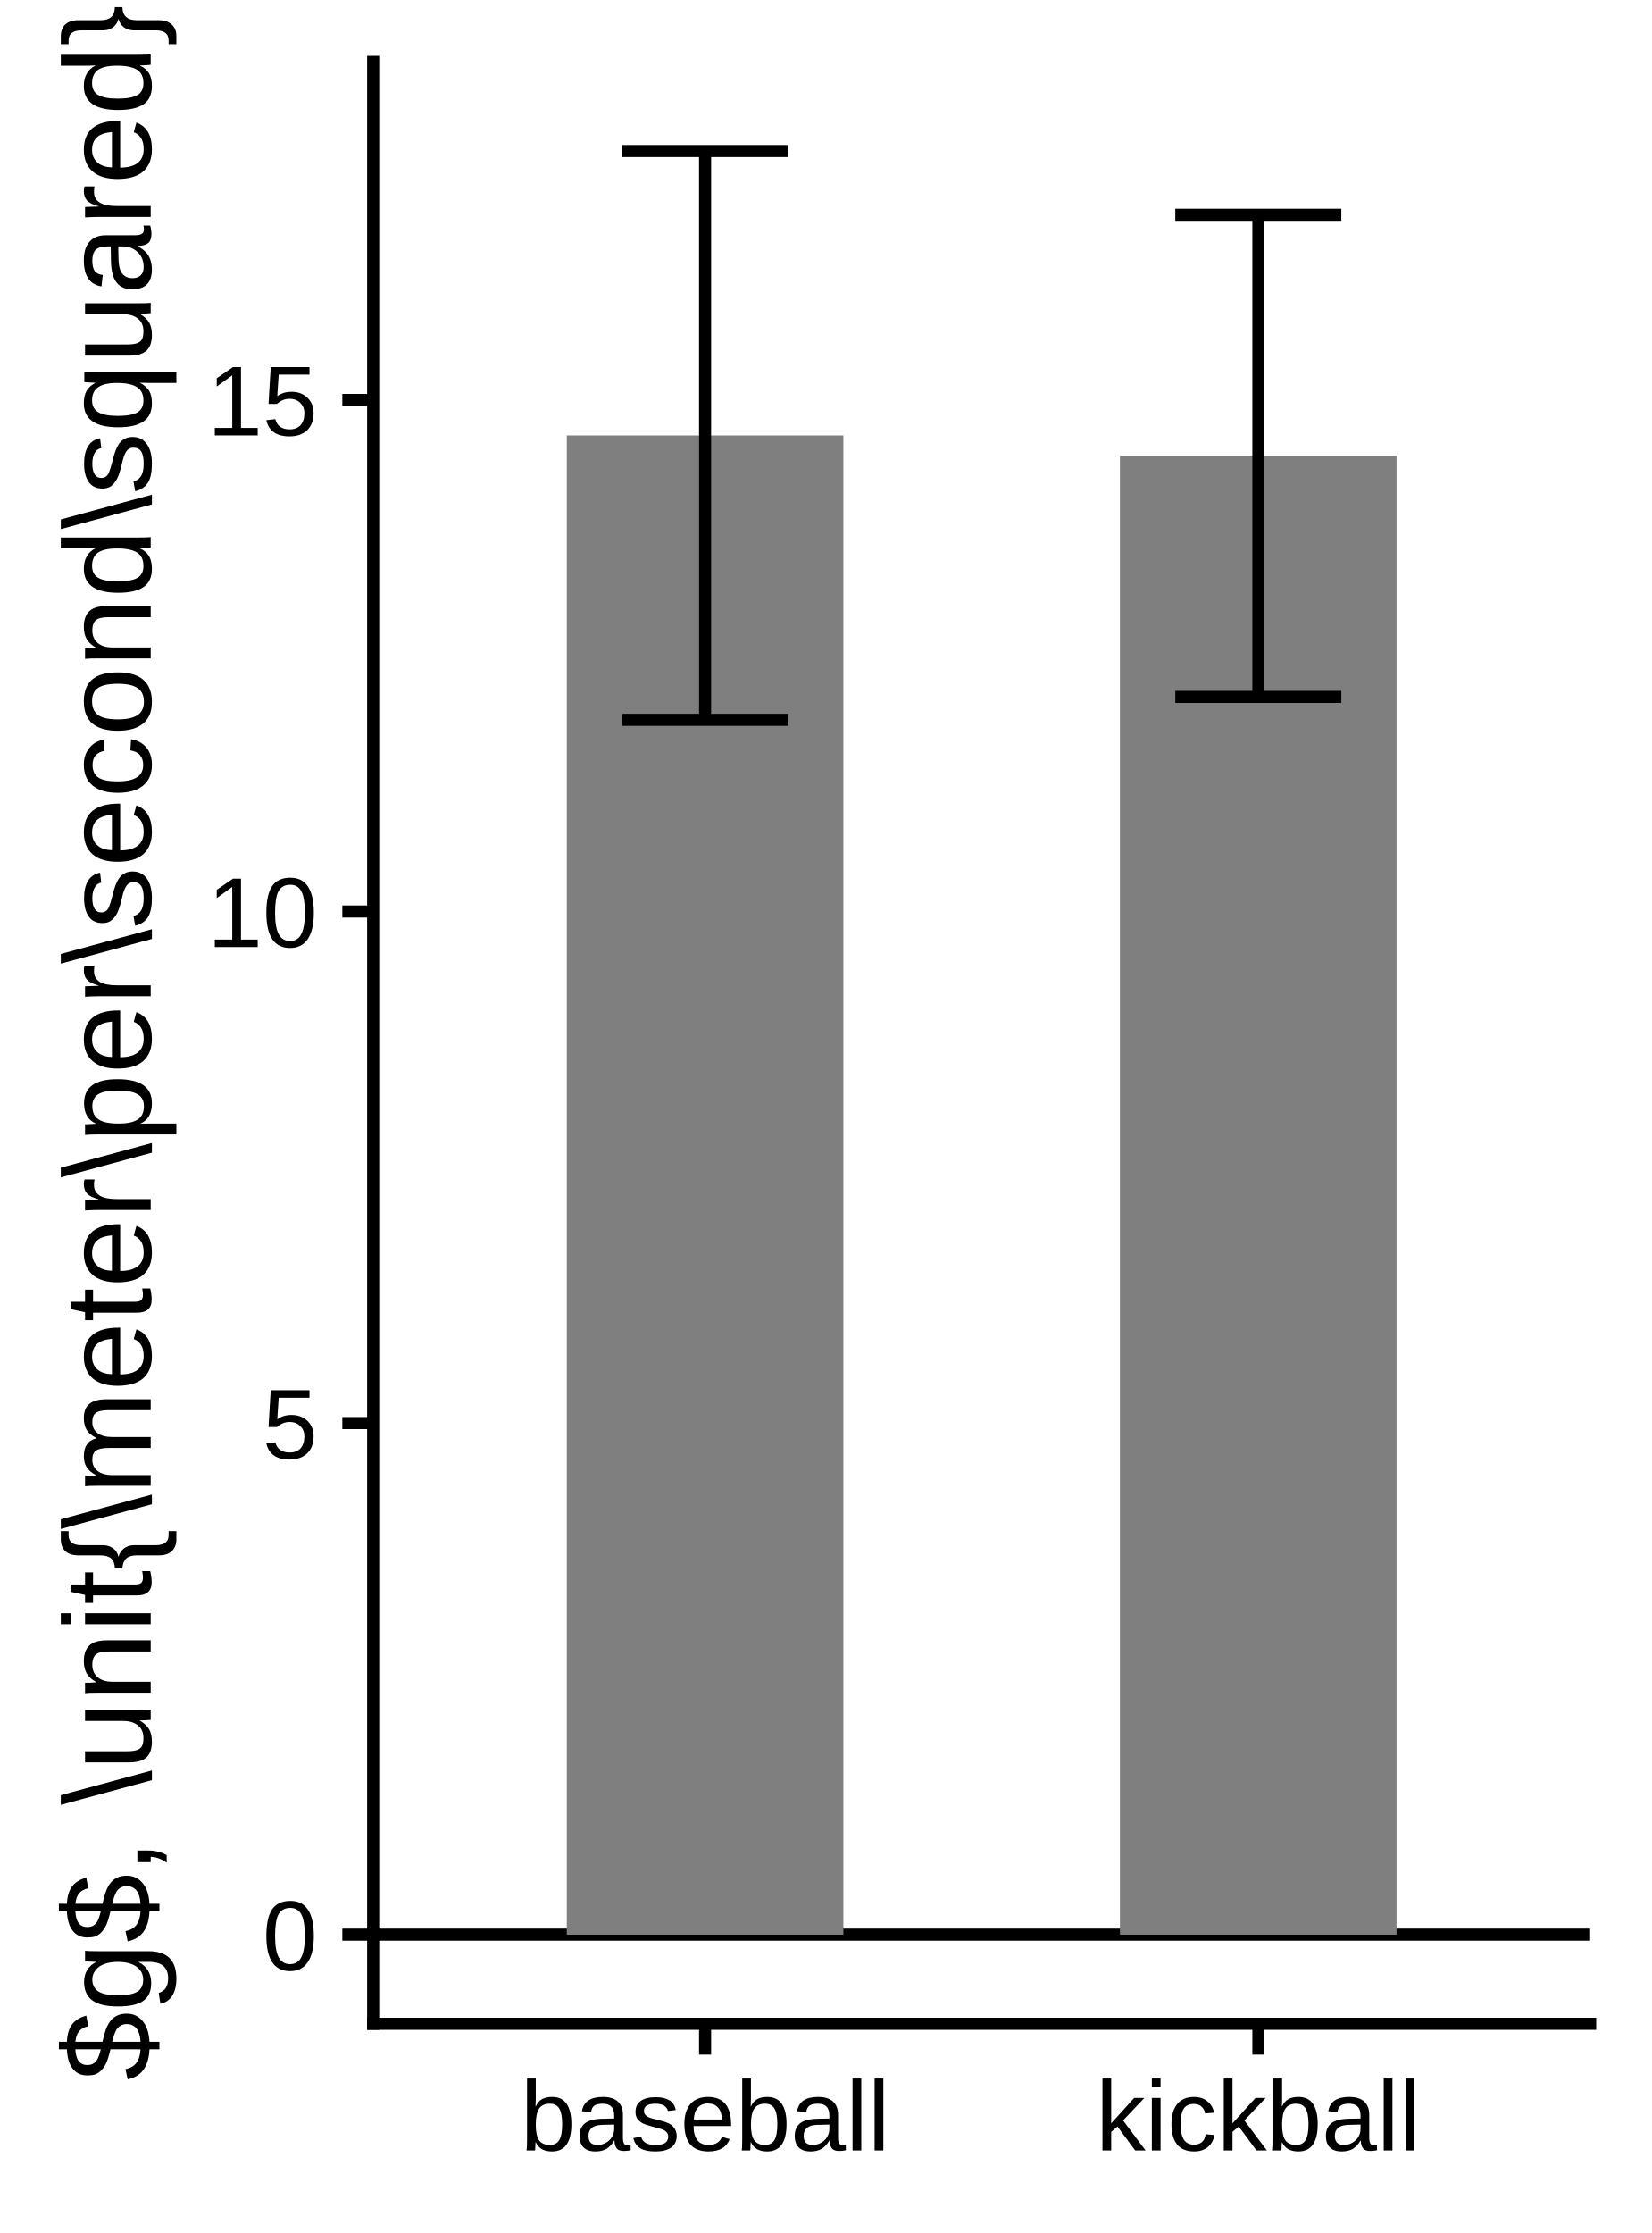
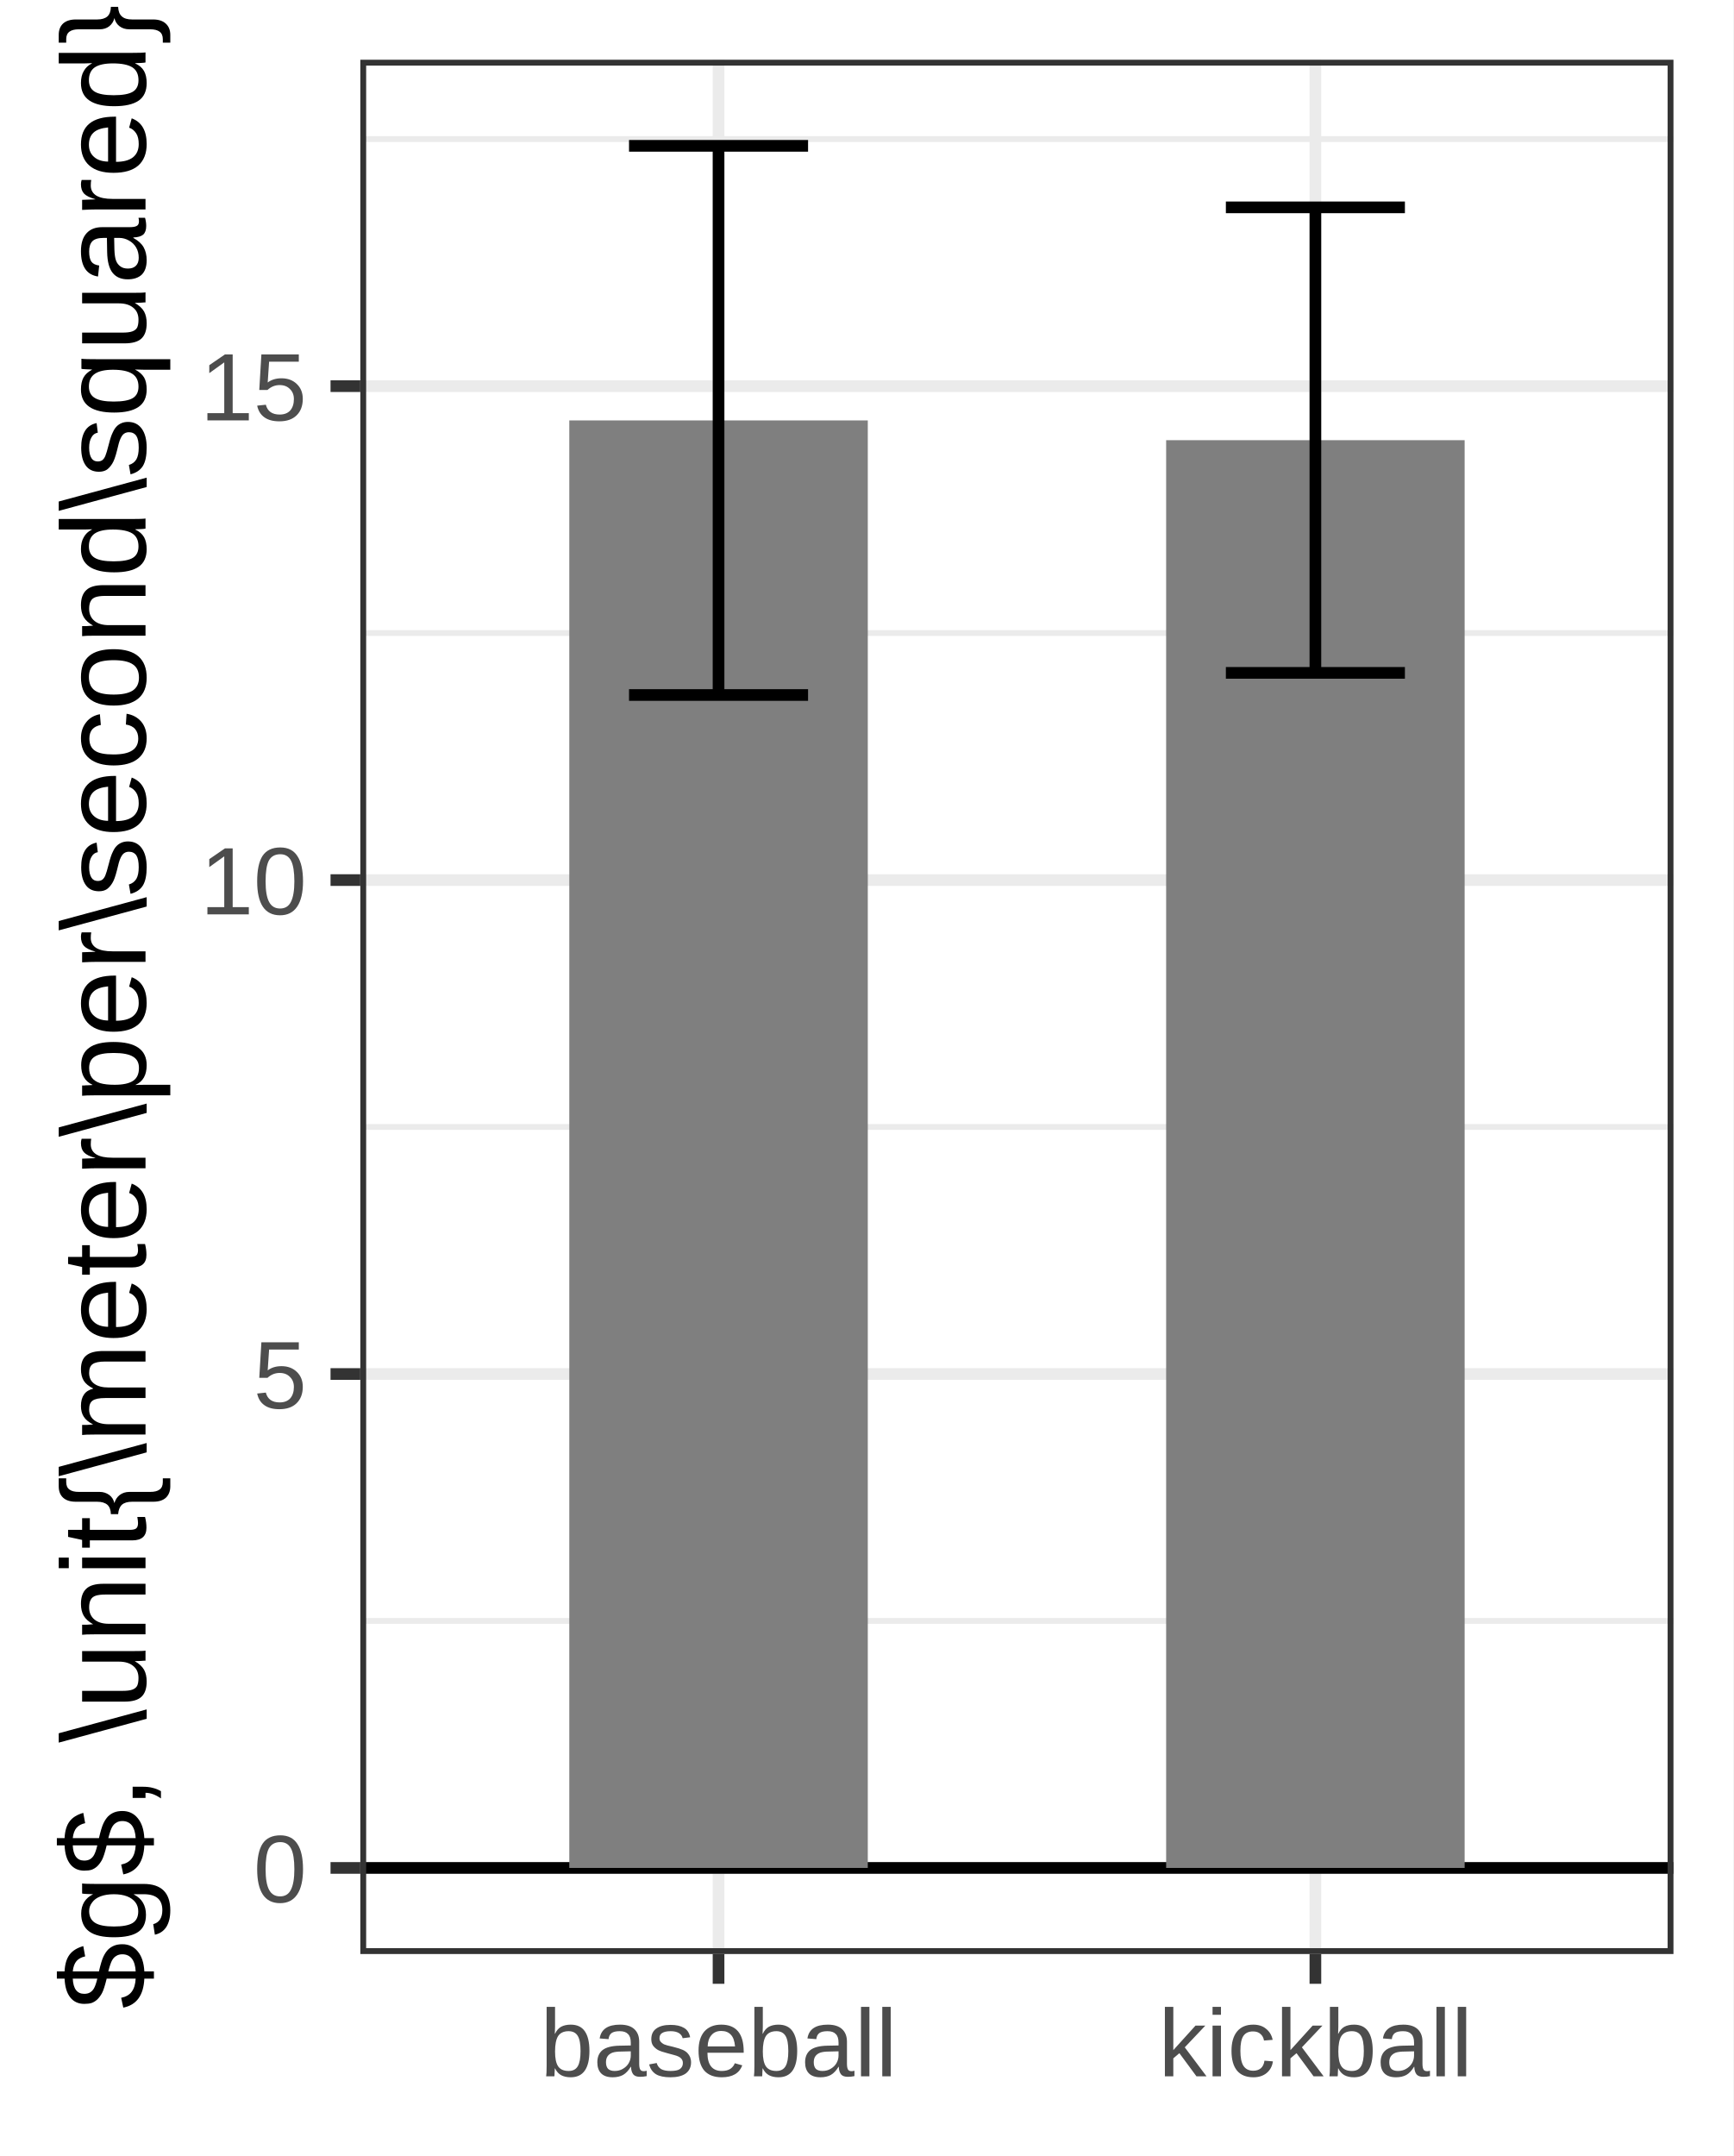
- <svg xmlns="http://www.w3.org/2000/svg" width="106.56pt" height="144.00pt" viewBox="0 0 106.56 144.00">
+ <svg xmlns="http://www.w3.org/2000/svg" width="115.78pt" height="144.00pt" viewBox="0 0 115.78 144.00">
  <g class="svglite">
    <defs>
      <style type="text/css">
    .svglite line, .svglite polyline, .svglite polygon, .svglite path, .svglite rect, .svglite circle {
      fill: none;
      stroke: #000000;
      stroke-linecap: round;
      stroke-linejoin: round;
      stroke-miterlimit: 10.00;
    }
    .svglite text {
      white-space: pre;
    }
    .svglite g.glyphgroup path {
      fill: inherit;
      stroke: none;
    }
  </style>
    </defs>
    <rect width="100%" height="100%" style="stroke: none; fill: #FFFFFF;" />
    <defs>
-       <clipPath id="cpMC4wMHwxMDYuNTZ8MC4wMHwxNDQuMDA=">
-         <rect x="0.00" y="0.00" width="106.56" height="144.00" />
+       <clipPath id="cpMC4wMHwxMTUuNzh8MC4wMHwxNDQuMDA=">
+         <rect x="0.00" y="0.00" width="115.78" height="144.00" />
      </clipPath>
    </defs>
-     <g clip-path="url(#cpMC4wMHwxMDYuNTZ8MC4wMHwxNDQuMDA=)">
-       <rect x="-0" y="0.00" width="106.56" height="144.00" style="stroke-width: 0.78; stroke: #FFFFFF; fill: #FFFFFF;" />
+     <g clip-path="url(#cpMC4wMHwxMTUuNzh8MC4wMHwxNDQuMDA=)">
+       <rect x="-0" y="0.00" width="115.78" height="144.00" style="stroke-width: 0.78; stroke: #FFFFFF; fill: #FFFFFF;" />
    </g>
    <defs>
-       <clipPath id="cpMjQuMDd8MTAyLjU3fDMuOTl8MTMwLjUx">
-         <rect x="24.07" y="3.99" width="78.50" height="126.52" />
+       <clipPath id="cpMjQuMDd8MTExLjc5fDMuOTl8MTMwLjUx">
+         <rect x="24.07" y="3.99" width="87.72" height="126.52" />
      </clipPath>
    </defs>
-     <g clip-path="url(#cpMjQuMDd8MTAyLjU3fDMuOTl8MTMwLjUx)">
-       <rect x="24.07" y="3.99" width="78.50" height="126.52" style="stroke-width: 0.78; stroke: none; fill: #FFFFFF;" />
-       <line x1="24.07" y1="124.76" x2="102.57" y2="124.76" style="stroke-width: 0.78; stroke-linecap: butt;" />
-       <rect x="36.56" y="28.08" width="17.84" height="96.68" style="stroke-width: 0.78; stroke: none; stroke-linecap: butt; stroke-linejoin: miter; fill: #7F7F7F;" />
-       <rect x="72.24" y="29.40" width="17.84" height="95.36" style="stroke-width: 0.78; stroke: none; stroke-linecap: butt; stroke-linejoin: miter; fill: #7F7F7F;" />
-       <polyline points="40.13,9.74 50.84,9.74 " style="stroke-width: 0.78; stroke-linecap: butt;" />
-       <polyline points="45.48,9.74 45.48,46.42 " style="stroke-width: 0.78; stroke-linecap: butt;" />
-       <polyline points="40.13,46.42 50.84,46.42 " style="stroke-width: 0.78; stroke-linecap: butt;" />
-       <polyline points="75.81,13.85 86.52,13.85 " style="stroke-width: 0.78; stroke-linecap: butt;" />
-       <polyline points="81.17,13.85 81.17,44.94 " style="stroke-width: 0.78; stroke-linecap: butt;" />
-       <polyline points="75.81,44.94 86.52,44.94 " style="stroke-width: 0.78; stroke-linecap: butt;" />
+     <g clip-path="url(#cpMjQuMDd8MTExLjc5fDMuOTl8MTMwLjUx)">
+       <rect x="24.07" y="3.99" width="87.72" height="126.52" style="stroke-width: 0.78; stroke: none; fill: #FFFFFF;" />
+       <polyline points="24.07,108.26 111.79,108.26 " style="stroke-width: 0.39; stroke: #EBEBEB; stroke-linecap: butt;" />
+       <polyline points="24.07,75.27 111.79,75.27 " style="stroke-width: 0.39; stroke: #EBEBEB; stroke-linecap: butt;" />
+       <polyline points="24.07,42.28 111.79,42.28 " style="stroke-width: 0.39; stroke: #EBEBEB; stroke-linecap: butt;" />
+       <polyline points="24.07,9.29 111.79,9.29 " style="stroke-width: 0.39; stroke: #EBEBEB; stroke-linecap: butt;" />
+       <polyline points="24.07,124.76 111.79,124.76 " style="stroke-width: 0.78; stroke: #EBEBEB; stroke-linecap: butt;" />
+       <polyline points="24.07,91.77 111.79,91.77 " style="stroke-width: 0.78; stroke: #EBEBEB; stroke-linecap: butt;" />
+       <polyline points="24.07,58.78 111.79,58.78 " style="stroke-width: 0.78; stroke: #EBEBEB; stroke-linecap: butt;" />
+       <polyline points="24.07,25.79 111.79,25.79 " style="stroke-width: 0.78; stroke: #EBEBEB; stroke-linecap: butt;" />
+       <polyline points="48.00,130.51 48.00,3.99 " style="stroke-width: 0.78; stroke: #EBEBEB; stroke-linecap: butt;" />
+       <polyline points="87.87,130.51 87.87,3.99 " style="stroke-width: 0.78; stroke: #EBEBEB; stroke-linecap: butt;" />
+       <line x1="24.07" y1="124.76" x2="111.79" y2="124.76" style="stroke-width: 0.78; stroke-linecap: butt;" />
+       <rect x="38.03" y="28.08" width="19.94" height="96.68" style="stroke-width: 0.78; stroke: none; stroke-linecap: butt; stroke-linejoin: miter; fill: #7F7F7F;" />
+       <rect x="77.90" y="29.40" width="19.94" height="95.36" style="stroke-width: 0.78; stroke: none; stroke-linecap: butt; stroke-linejoin: miter; fill: #7F7F7F;" />
+       <polyline points="42.02,9.74 53.98,9.74 " style="stroke-width: 0.78; stroke-linecap: butt;" />
+       <polyline points="48.00,9.74 48.00,46.42 " style="stroke-width: 0.78; stroke-linecap: butt;" />
+       <polyline points="42.02,46.42 53.98,46.42 " style="stroke-width: 0.78; stroke-linecap: butt;" />
+       <polyline points="81.89,13.85 93.85,13.85 " style="stroke-width: 0.78; stroke-linecap: butt;" />
+       <polyline points="87.87,13.85 87.87,44.94 " style="stroke-width: 0.78; stroke-linecap: butt;" />
+       <polyline points="81.89,44.94 93.85,44.94 " style="stroke-width: 0.78; stroke-linecap: butt;" />
+       <rect x="24.07" y="3.99" width="87.72" height="126.52" style="stroke-width: 0.78; stroke: #333333;" />
    </g>
-     <g clip-path="url(#cpMC4wMHwxMDYuNTZ8MC4wMHwxNDQuMDA=)">
-       <polyline points="24.07,130.51 24.07,3.99 " style="stroke-width: 0.78; stroke-linecap: square;" />
-       <text x="20.49" y="127.05" text-anchor="end" style="font-size: 6.40px; font-family: &quot;Arial&quot;;" textLength="3.55px" lengthAdjust="spacingAndGlyphs">0</text>
-       <text x="20.49" y="94.06" text-anchor="end" style="font-size: 6.40px; font-family: &quot;Arial&quot;;" textLength="3.55px" lengthAdjust="spacingAndGlyphs">5</text>
-       <text x="20.49" y="61.07" text-anchor="end" style="font-size: 6.40px; font-family: &quot;Arial&quot;;" textLength="7.09px" lengthAdjust="spacingAndGlyphs">10</text>
-       <text x="20.49" y="28.08" text-anchor="end" style="font-size: 6.40px; font-family: &quot;Arial&quot;;" textLength="7.09px" lengthAdjust="spacingAndGlyphs">15</text>
-       <polyline points="22.08,124.76 24.07,124.76 " style="stroke-width: 0.78; stroke-linecap: butt;" />
-       <polyline points="22.08,91.77 24.07,91.77 " style="stroke-width: 0.78; stroke-linecap: butt;" />
-       <polyline points="22.08,58.78 24.07,58.78 " style="stroke-width: 0.78; stroke-linecap: butt;" />
-       <polyline points="22.08,25.79 24.07,25.79 " style="stroke-width: 0.78; stroke-linecap: butt;" />
-       <polyline points="24.07,130.51 102.57,130.51 " style="stroke-width: 0.78; stroke-linecap: square;" />
-       <polyline points="45.48,132.50 45.48,130.51 " style="stroke-width: 0.78; stroke-linecap: butt;" />
-       <polyline points="81.17,132.50 81.17,130.51 " style="stroke-width: 0.78; stroke-linecap: butt;" />
-       <text x="45.48" y="138.68" text-anchor="middle" style="font-size: 6.40px; font-family: &quot;Arial&quot;;" textLength="23.78px" lengthAdjust="spacingAndGlyphs">baseball</text>
-       <text x="81.17" y="138.68" text-anchor="middle" style="font-size: 6.40px; font-family: &quot;Arial&quot;;" textLength="20.97px" lengthAdjust="spacingAndGlyphs">kickball</text>
+     <g clip-path="url(#cpMC4wMHwxMTUuNzh8MC4wMHwxNDQuMDA=)">
+       <text x="20.49" y="127.05" text-anchor="end" style="font-size: 6.40px;fill: #4D4D4D; font-family: &quot;Arial&quot;;" textLength="3.55px" lengthAdjust="spacingAndGlyphs">0</text>
+       <text x="20.49" y="94.06" text-anchor="end" style="font-size: 6.40px;fill: #4D4D4D; font-family: &quot;Arial&quot;;" textLength="3.55px" lengthAdjust="spacingAndGlyphs">5</text>
+       <text x="20.49" y="61.07" text-anchor="end" style="font-size: 6.40px;fill: #4D4D4D; font-family: &quot;Arial&quot;;" textLength="7.09px" lengthAdjust="spacingAndGlyphs">10</text>
+       <text x="20.49" y="28.08" text-anchor="end" style="font-size: 6.40px;fill: #4D4D4D; font-family: &quot;Arial&quot;;" textLength="7.09px" lengthAdjust="spacingAndGlyphs">15</text>
+       <polyline points="22.08,124.76 24.07,124.76 " style="stroke-width: 0.78; stroke: #333333; stroke-linecap: butt;" />
+       <polyline points="22.08,91.77 24.07,91.77 " style="stroke-width: 0.78; stroke: #333333; stroke-linecap: butt;" />
+       <polyline points="22.08,58.78 24.07,58.78 " style="stroke-width: 0.78; stroke: #333333; stroke-linecap: butt;" />
+       <polyline points="22.08,25.79 24.07,25.79 " style="stroke-width: 0.78; stroke: #333333; stroke-linecap: butt;" />
+       <polyline points="48.00,132.50 48.00,130.51 " style="stroke-width: 0.78; stroke: #333333; stroke-linecap: butt;" />
+       <polyline points="87.87,132.50 87.87,130.51 " style="stroke-width: 0.78; stroke: #333333; stroke-linecap: butt;" />
+       <text x="48.00" y="138.68" text-anchor="middle" style="font-size: 6.40px;fill: #4D4D4D; font-family: &quot;Arial&quot;;" textLength="23.78px" lengthAdjust="spacingAndGlyphs">baseball</text>
+       <text x="87.87" y="138.68" text-anchor="middle" style="font-size: 6.40px;fill: #4D4D4D; font-family: &quot;Arial&quot;;" textLength="20.97px" lengthAdjust="spacingAndGlyphs">kickball</text>
      <text transform="translate(9.72,67.25) rotate(-90)" text-anchor="middle" style="font-size: 8.00px; font-family: &quot;Arial&quot;;" textLength="133.94px" lengthAdjust="spacingAndGlyphs">$g$, \unit{\meter\per\second\squared}</text>
    </g>
  </g>
</svg>
